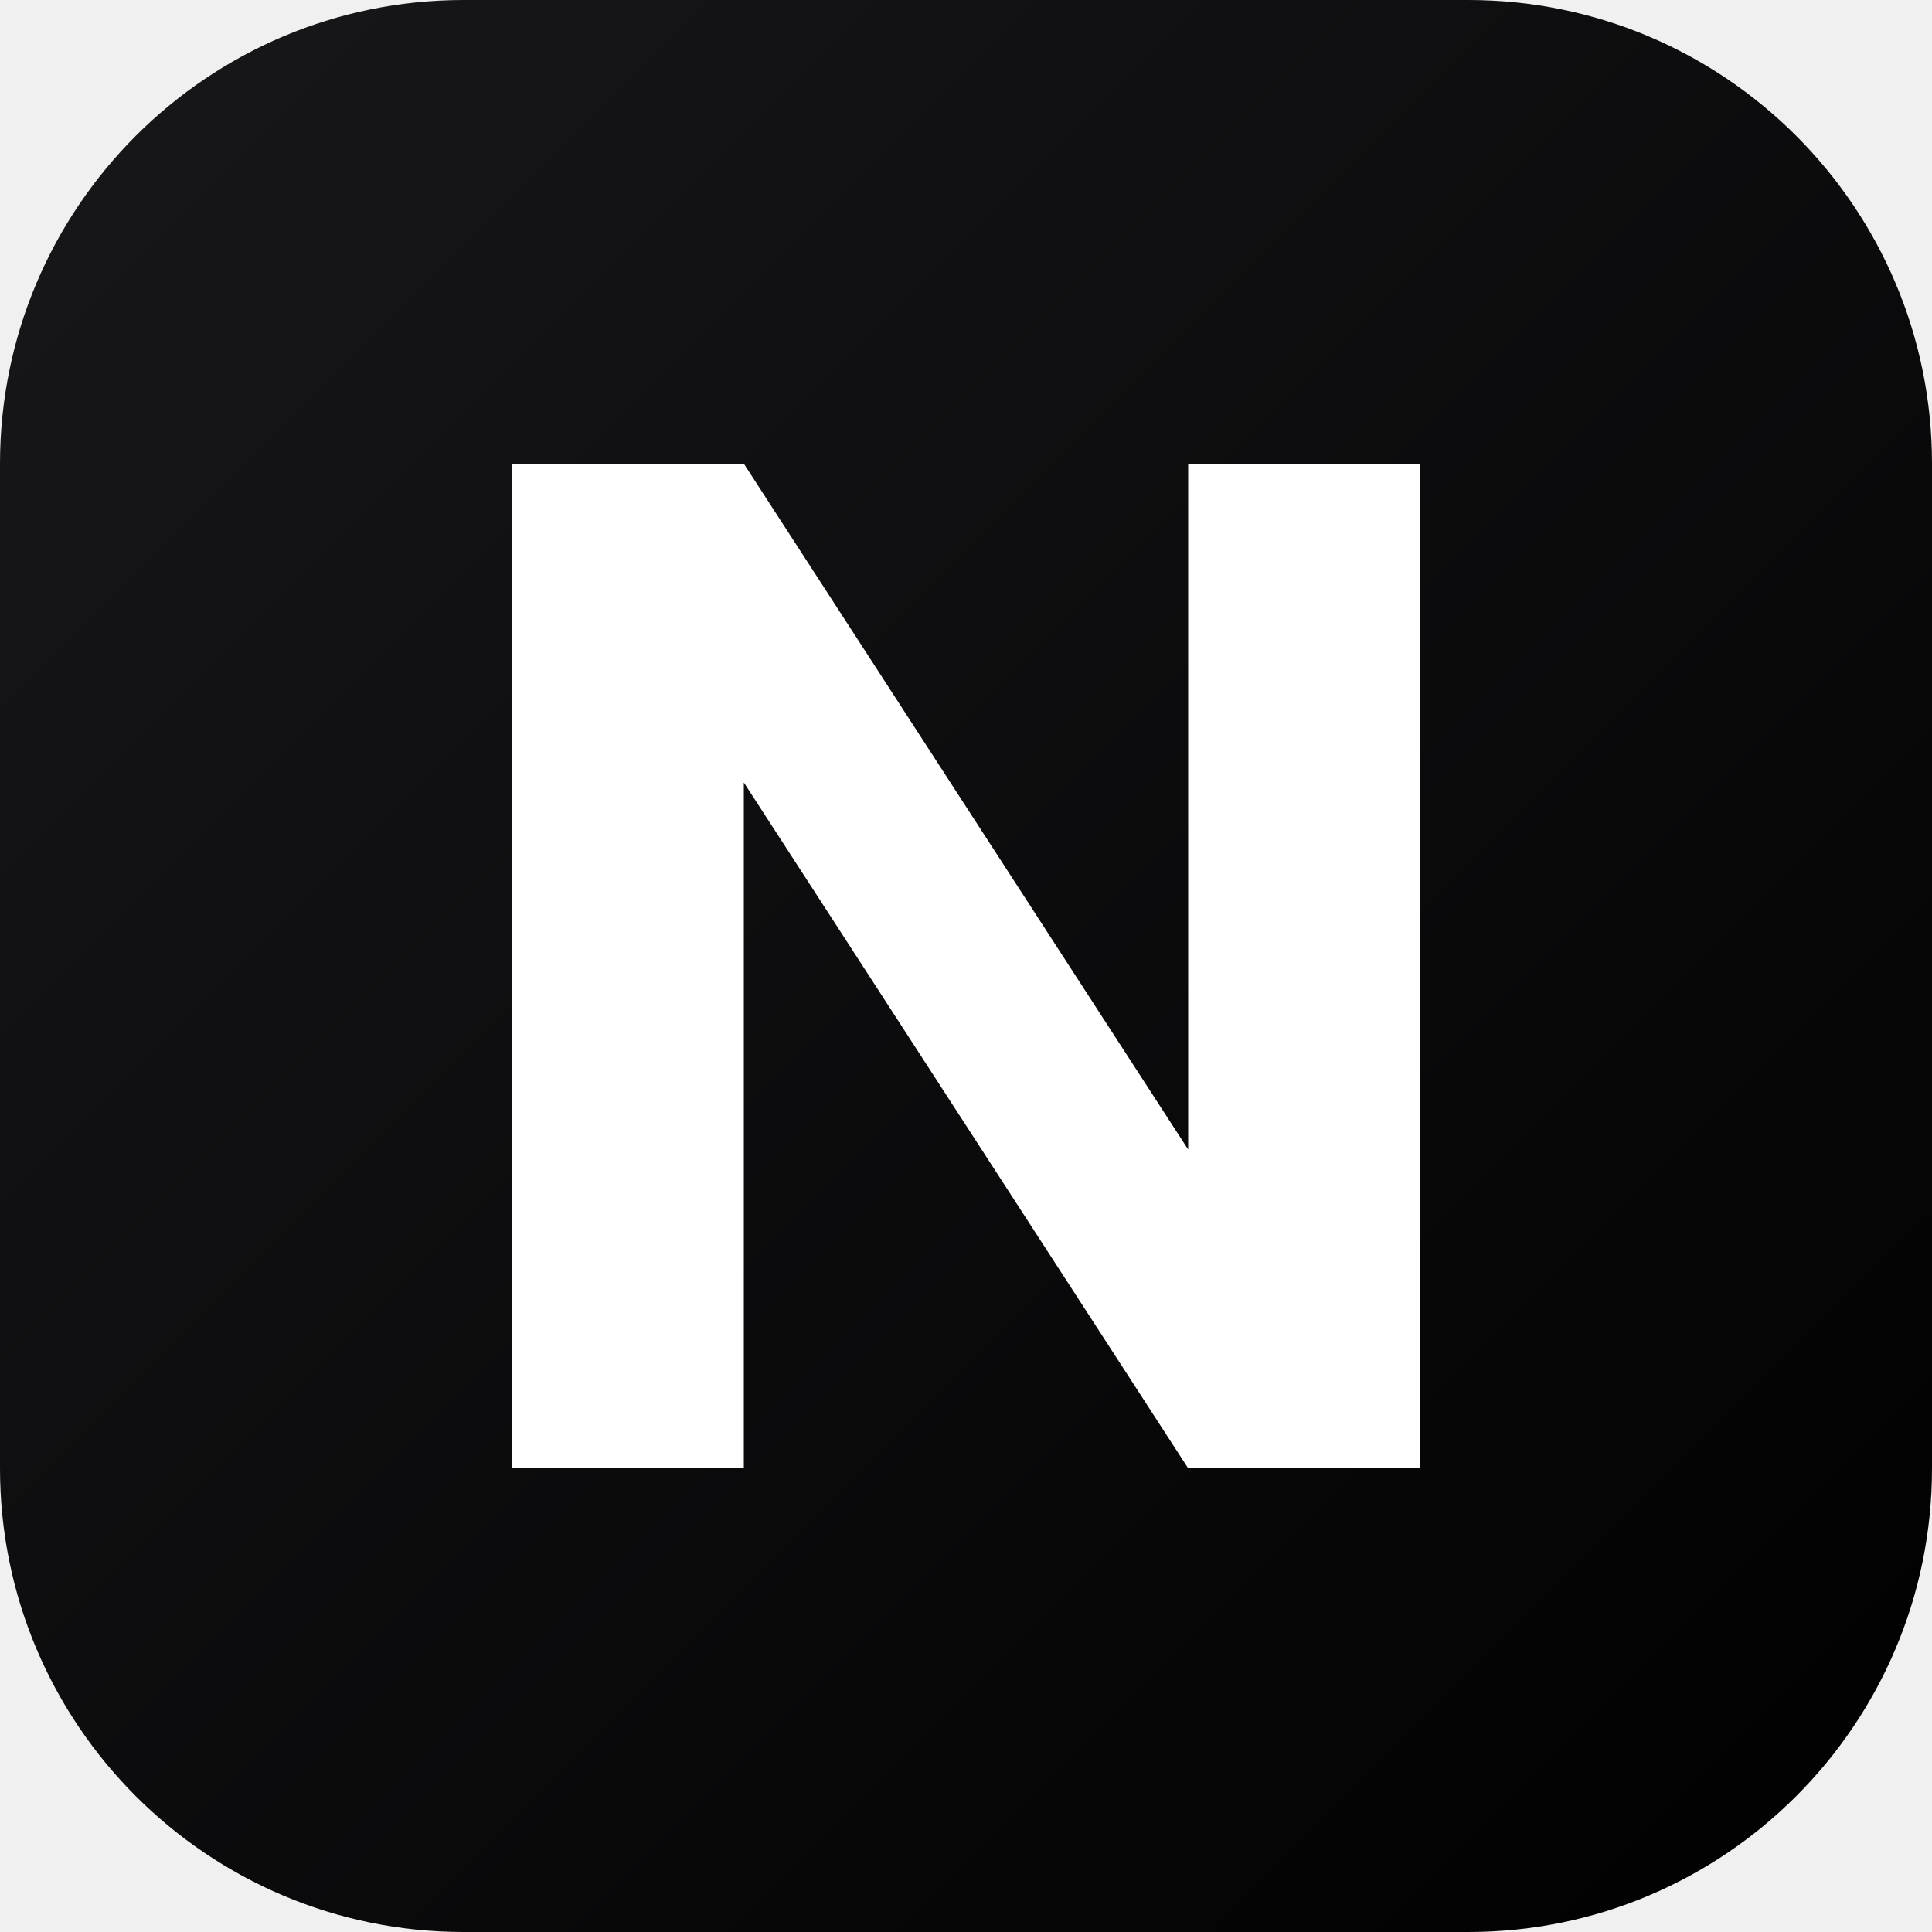
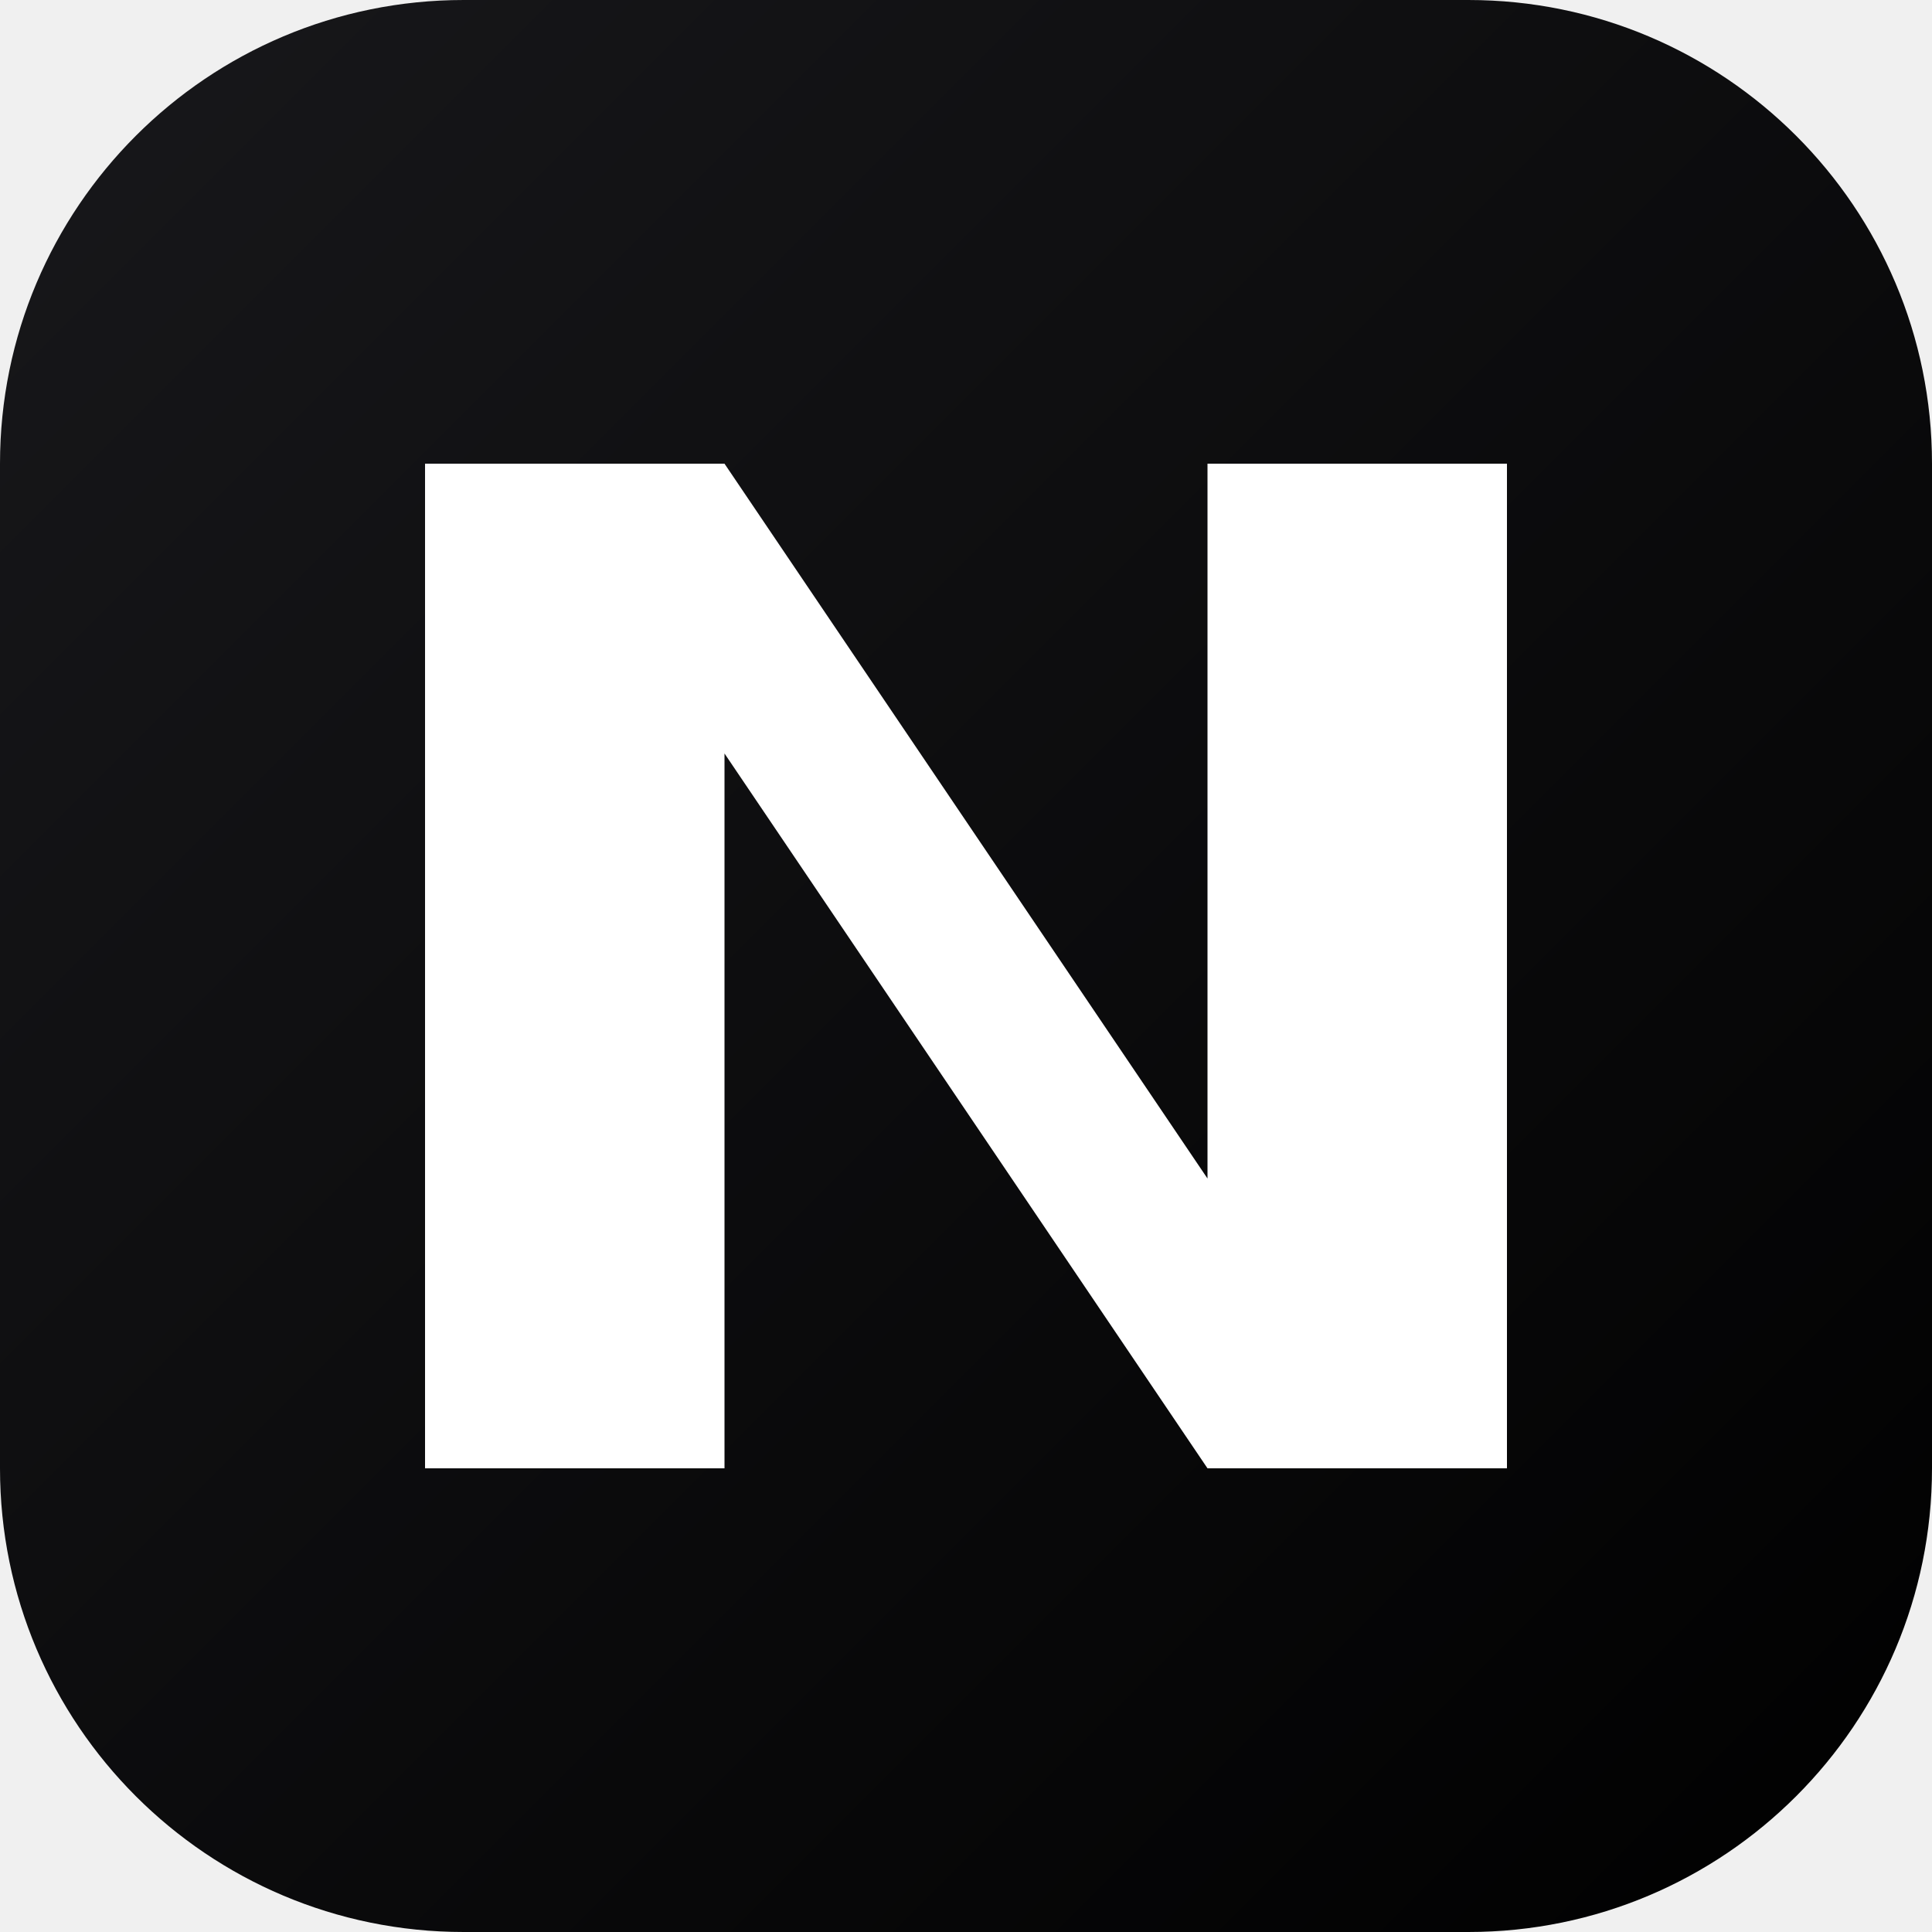
<svg xmlns="http://www.w3.org/2000/svg" viewBox="0 0 100 100">
  <defs>
    <linearGradient id="grad1" x1="0%" y1="0%" x2="100%" y2="100%">
      <stop offset="0%" style="stop-color:#18181b;stop-opacity:1" />
      <stop offset="100%" style="stop-color:#000000;stop-opacity:1" />
    </linearGradient>
  </defs>
  <rect width="100" height="100" rx="24" fill="url(#grad1)" />
-   <path d="M26.5 76V24H38.5L61.5 59.5V24H73.5V76H61.5L38.5 40.5V76H26.5Z" fill="white" />
+   <path d="M22 76V24H37.5L62.5 61V24H78V76H62.5L37.5 39V76H22Z" fill="white" />
</svg>
